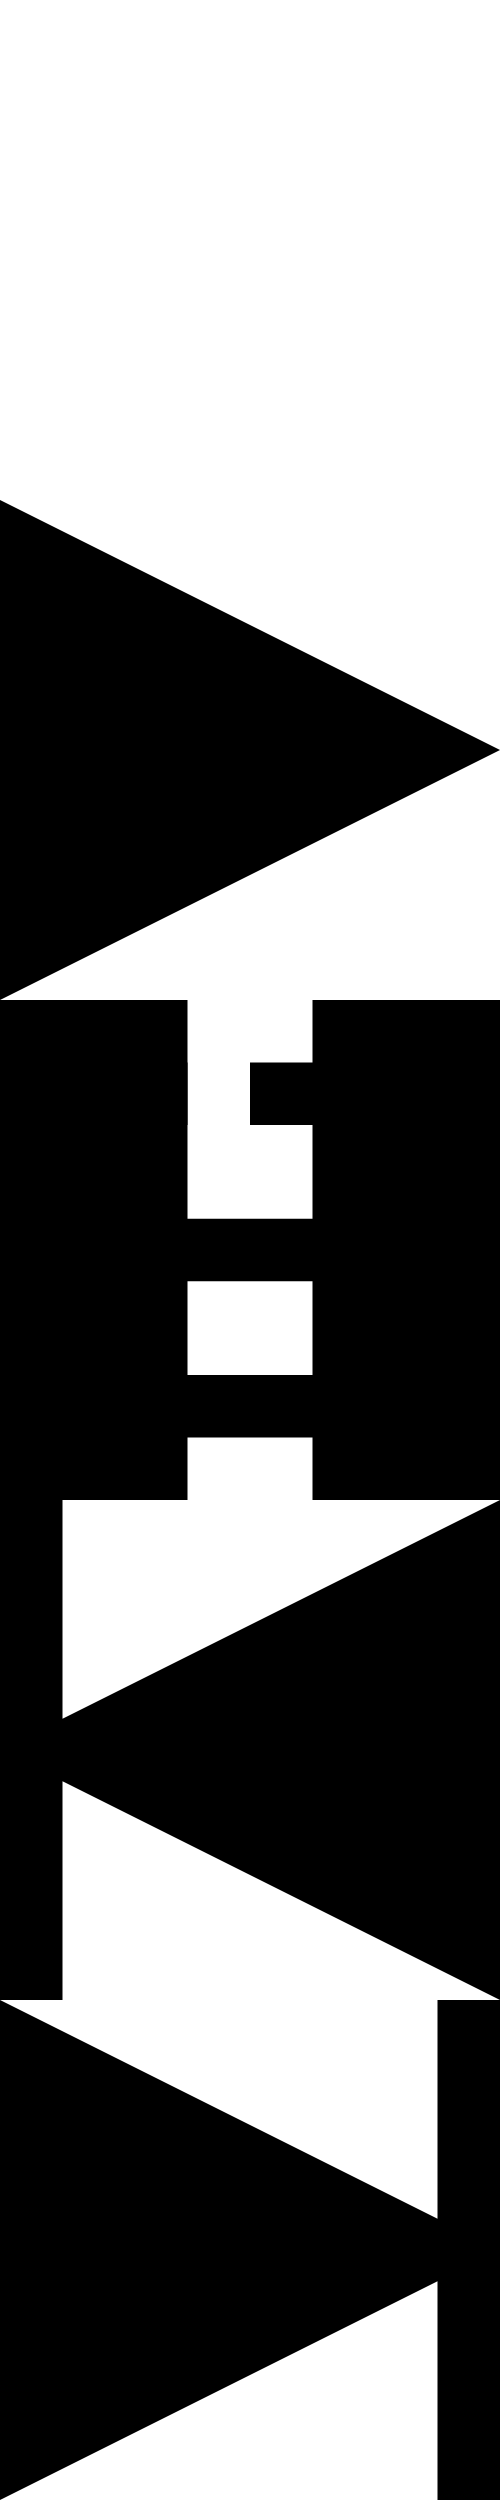
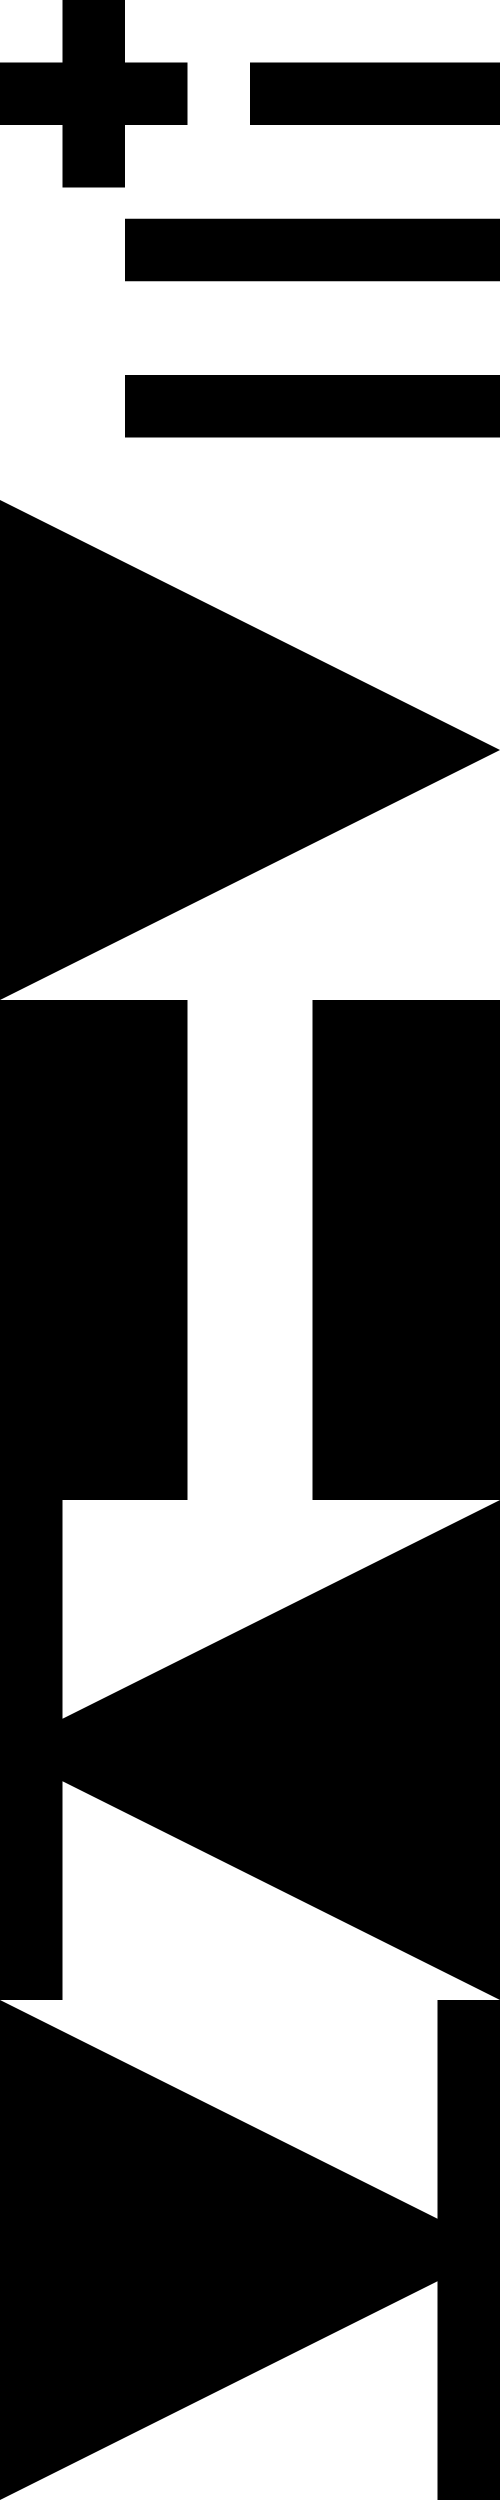
<svg xmlns="http://www.w3.org/2000/svg" id="plangular-icon-sprite" viewBox="0 0 32 160" width="32" height="160">
  <svg id="play" class="plangular-icon plangular-icon-play" viewBox="0 0 32 32" width="32" height="32" y="32">
    <path d="M0 0 L32 16 L0 32 z" />
  </svg>
  <svg id="pause" class="plangular-icon plangular-icon-pause" viewBox="0 0 32 32" width="32" height="32" y="64">
    <path d="M0 0 H12 V32 H0 z M20 0 H32 V32 H20 z" />
  </svg>
  <svg id="previous" class="plangular-icon plangular-icon-previous" viewBox="0 0 32 32" width="32" height="32" y="96">
    <path d="M0 0 H4 V14 L32 0 V32 L4 18 V32 H0 z" />
  </svg>
  <svg id="next" class="plangular-icon plangular-icon-next" viewBox="0 0 32 32" width="32" height="32" y="128">
    <path d="M0 0 L28 14 V0 H32 V32 H28 V18 L0 32 z" />
  </svg>
  <svg id="search" class="plangular-icon plangular-icon-search" viewBox="0 0 32 32" width="32" height="32" y="160">
    <path d="M12 0 A12 12 0 0 0 0 12 A12 12 0 0 0 12 24 A12 12 0 0 0 18.5 22.25 L28 32 L32 28 L22.25 18.5 A12 12 0 0 0 24 12 A12 12 0 0 0 12 0 M12 4 A8 8 0 0 1 12 20 A8 8 0 0 1 12 4" />
  </svg>
  <svg id="heart" class="plangular-icon plangular-icon-heart" viewBox="0 0 32 32" width="32" height="32" y="160">
    <path d="M0 10 C0 6, 3 2, 8 2 C12 2, 15 5, 16 6 C17 5, 20 2, 24 2 C30 2, 32 6, 32 10 C32 18, 18 29, 16 30 C14 29, 0 18, 0 10" />
  </svg>
  <svg id="cog" class="plangular-icon plangular-icon-cog" viewBox="0 0 32 32" width="32" height="32" y="160">
    <path d="M14 0 H18 L19 6 L20.707 6.707 L26 3.293 L28.707 6 L25.293 11.293 L26 13 L32 14 V18 L26 19 L25.293 20.707 L28.707 26 L26 28.707 L20.707 25.293 L19 26 L18 32 L14 32 L13 26 L11.293 25.293 L6 28.707 L3.293 26 L6.707 20.707 L6 19 L0 18 L0 14 L6 13 L6.707 11.293 L3.293 6 L6 3.293 L11.293 6.707 L13 6 L14 0 z M16 10 A6 6 0 0 0 16 22 A6 6 0 0 0 16 10" />
  </svg>
  <svg id="twitter" class="plangular-icon plangular-icon-twitter" viewBox="0 0 32 32" width="32" height="32" y="160">
    <path d="M2 4 C6 8 10 12 15 11 A6 6 0 0 1 22 4 A6 6 0 0 1 26 6 A8 8 0 0 0 31 4 A8 8 0 0 1 28 8 A8 8 0 0 0 32 7 A8 8 0 0 1 28 11 A18 18 0 0 1 10 30 A18 18 0 0 1 0 27 A12 12 0 0 0 8 24 A8 8 0 0 1 3 20 A8 8 0 0 0 6 19.5 A8 8 0 0 1 0 12 A8 8 0 0 0 3 13 A8 8 0 0 1 2 4" />
  </svg>
-   <svg id="add-to-set" class="plangular-icon plangular-icon-add-to-set" viewBox="0 0 32 32">
+   <svg id="add-to-set" class="plangular-icon plangular-icon-add-to-set" viewBox="0 0 32 32" width="32" height="32">
    <path d="M4 0 H8 V4 H12 V8 H8 V12 H4 V8 H0 V4 H4z M16 4 H32 V8 H16z M8 14 H32 V18 H8z M8 24 H32 V28 H8z " />
  </svg>
</svg>
